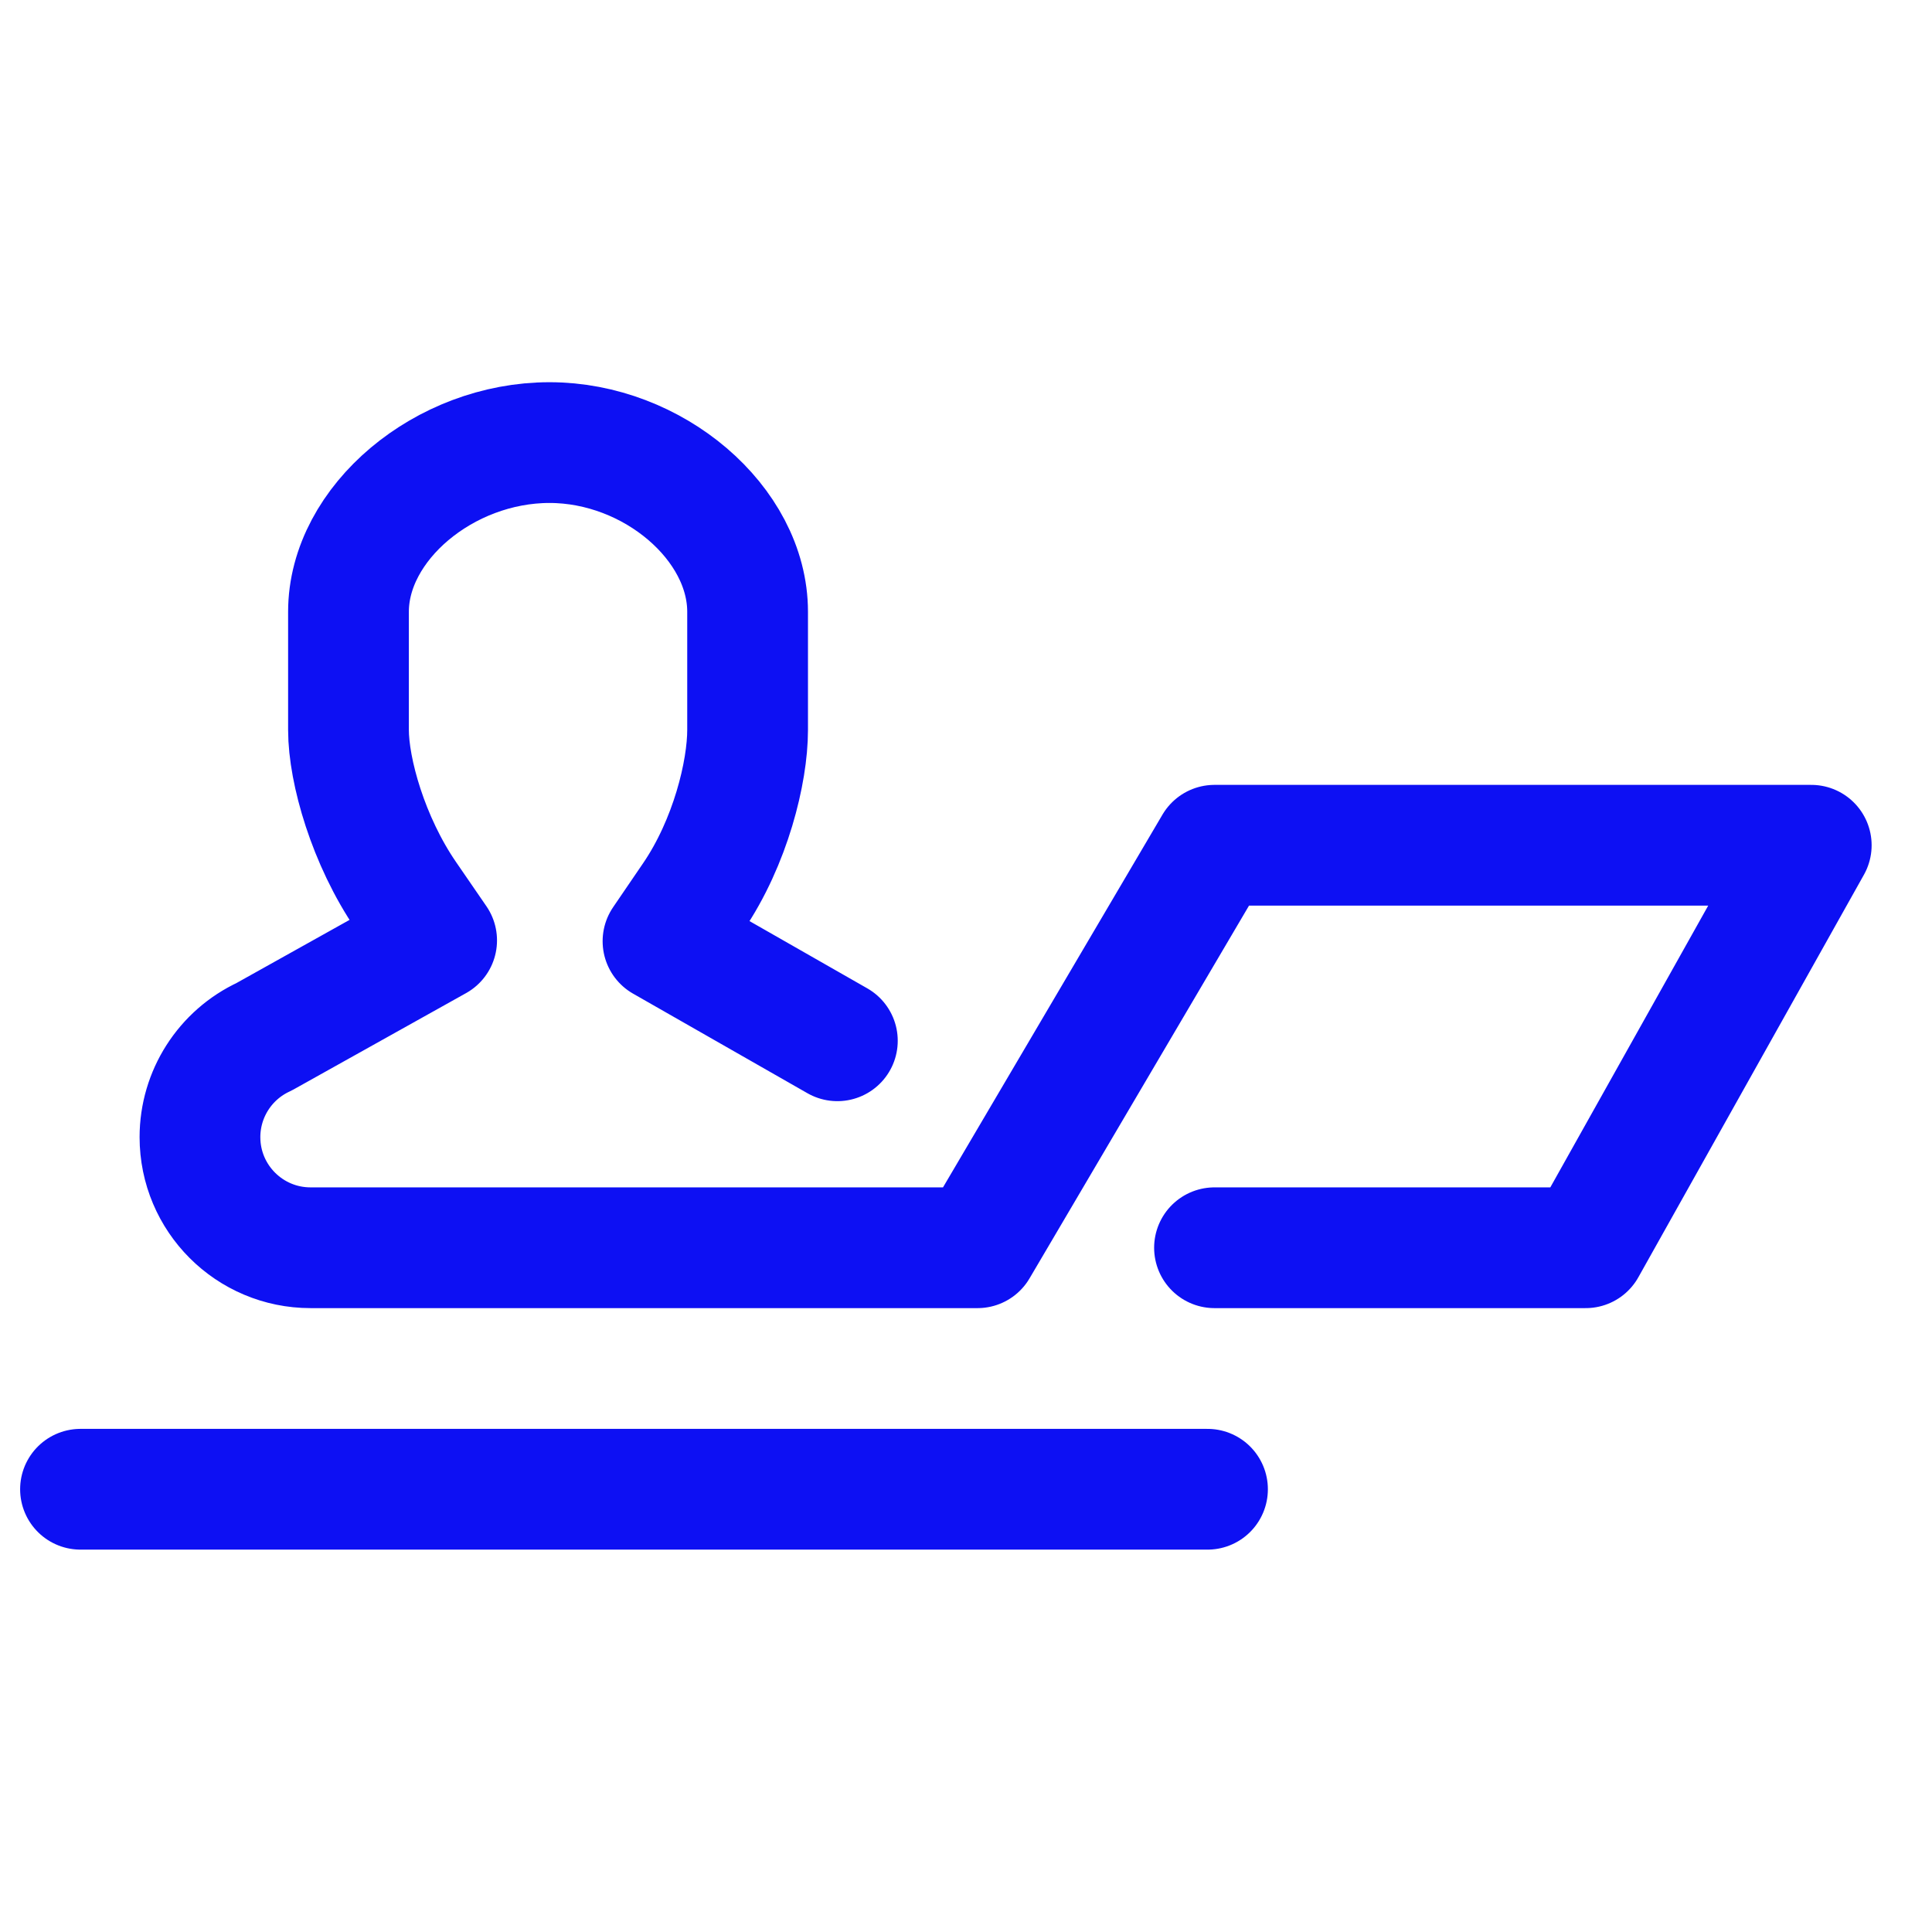
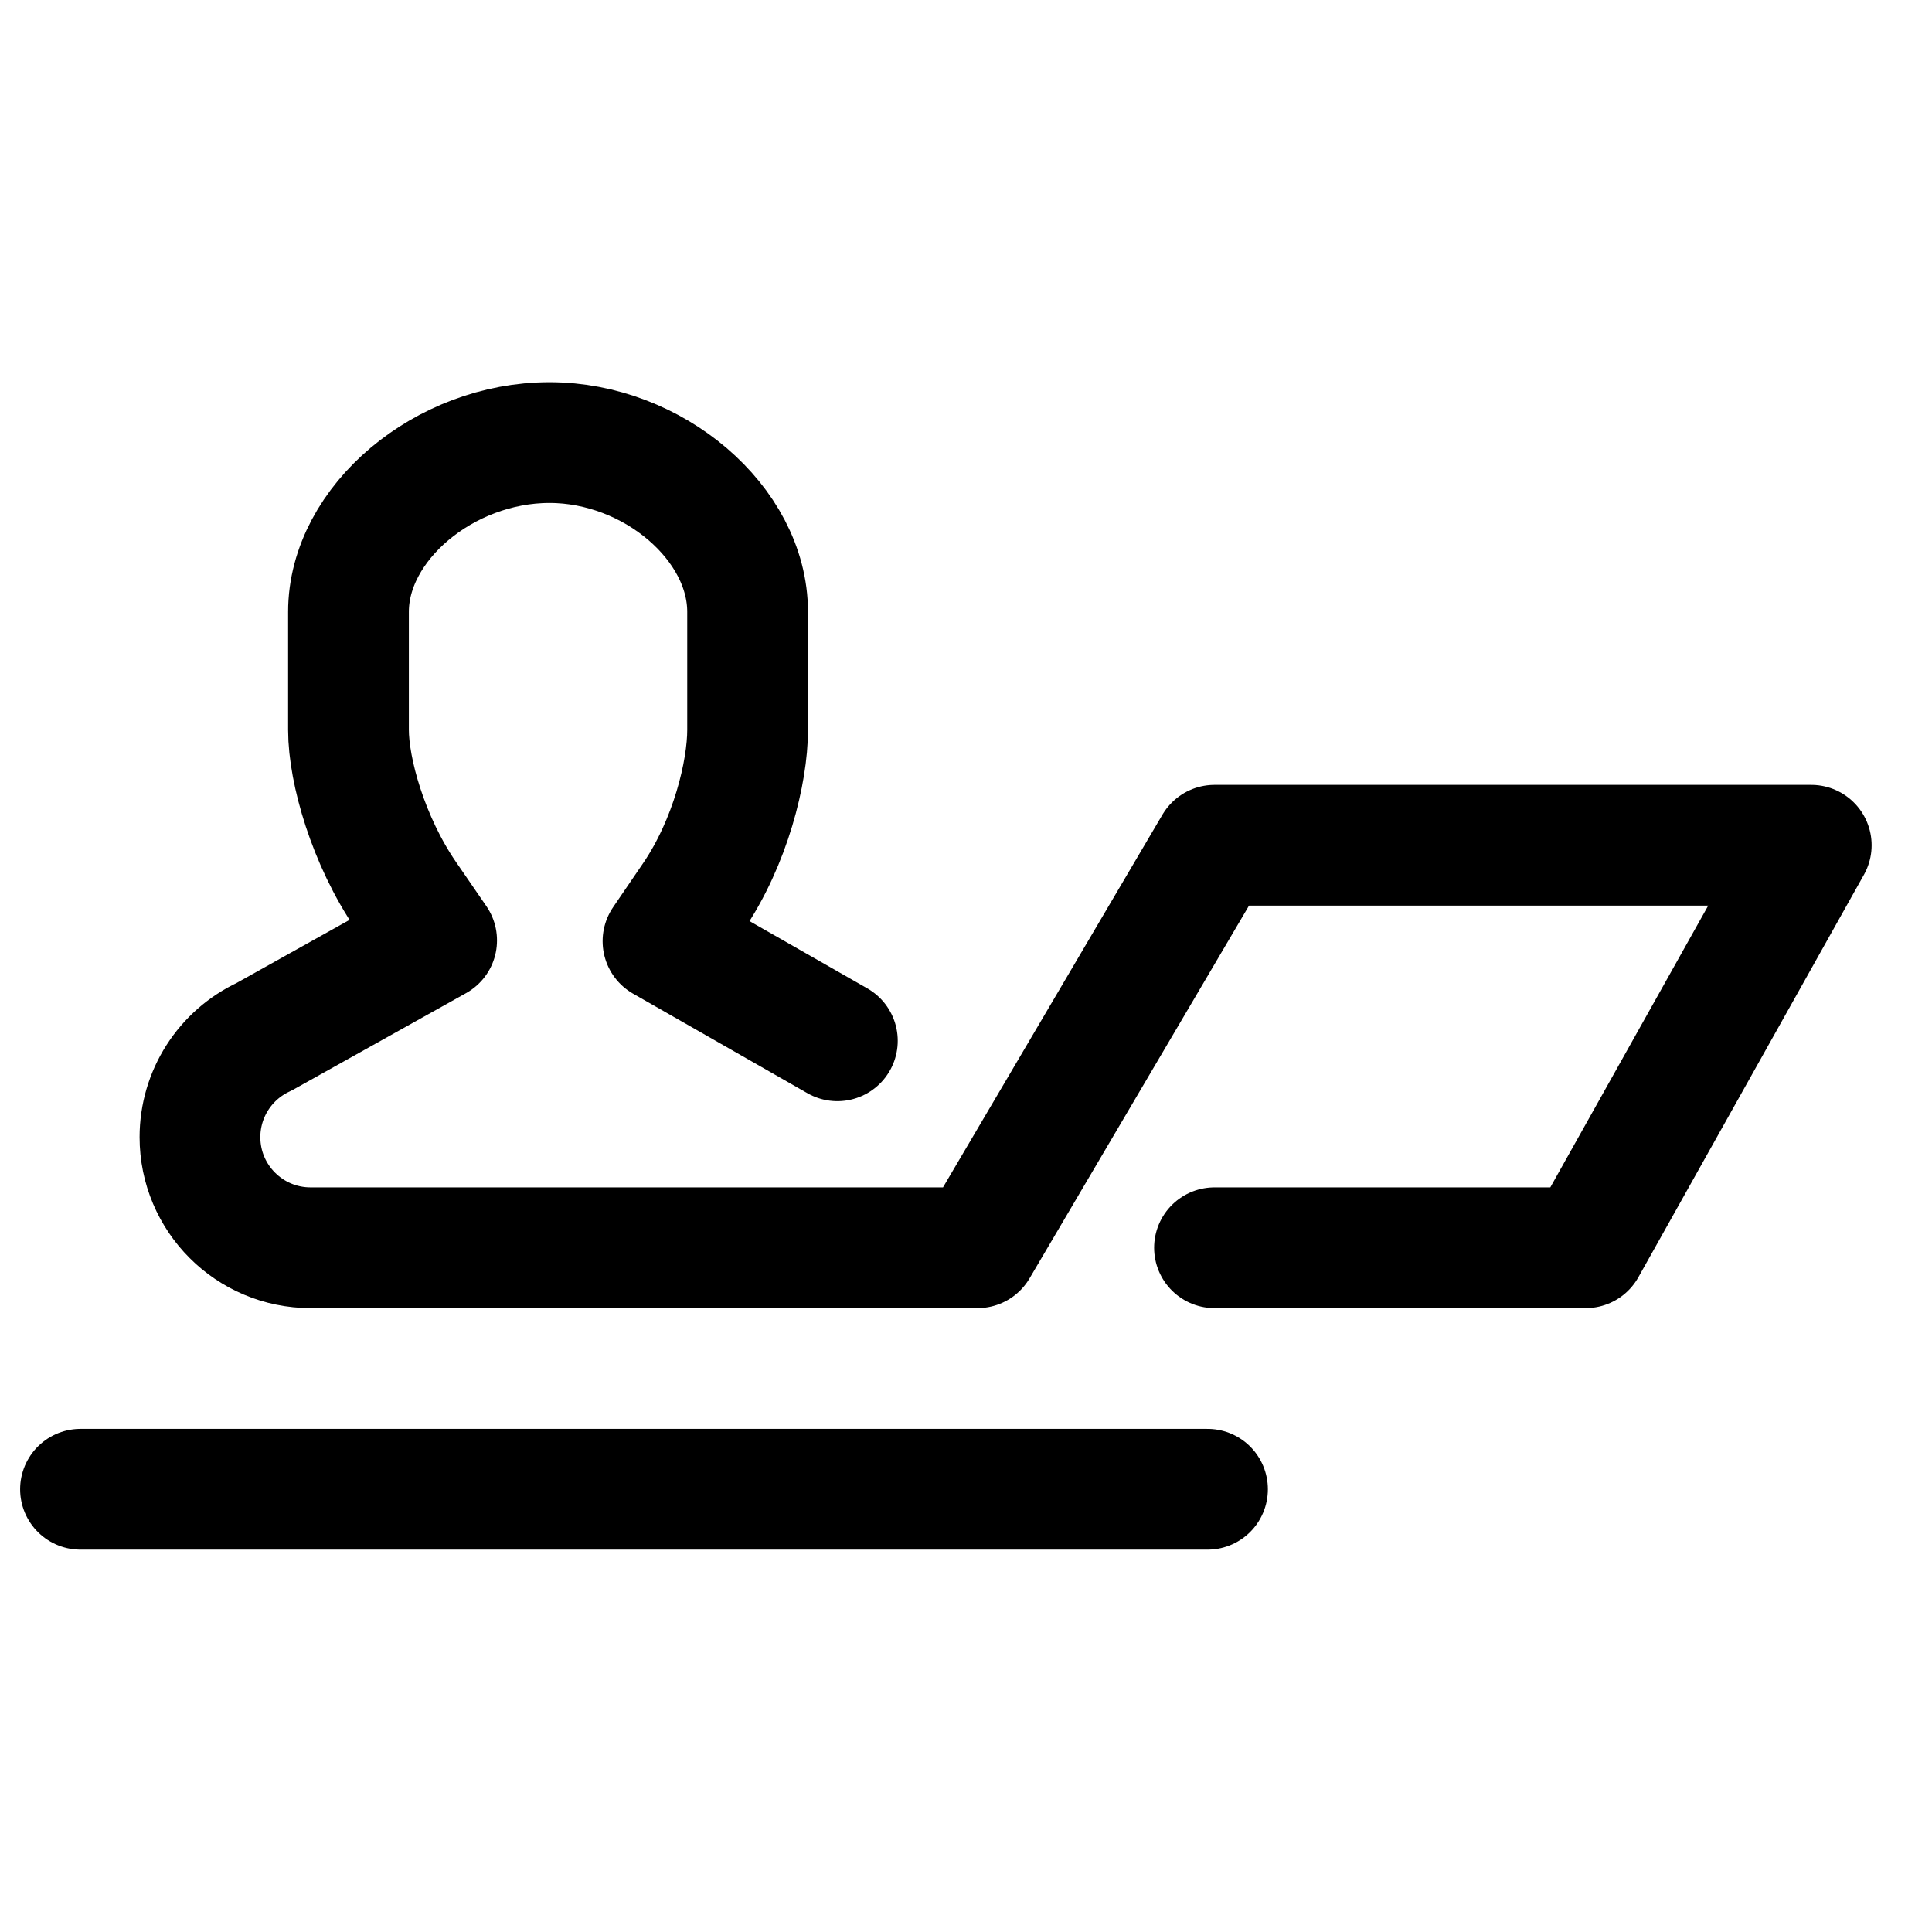
<svg xmlns="http://www.w3.org/2000/svg" version="1.1" width="24" height="24" viewBox="0 0 24 24">
-   <path fill="none" stroke="#0d10f3" stroke-width="1.5" stroke-miterlimit="4" stroke-linecap="round" stroke-linejoin="round" d="M15.087 15.5h4.611l2.802-5h-7.413l-2.944 5h-8.285c-0.759 0-1.374-0.615-1.374-1.374 0-0.535 0.311-1.022 0.797-1.247 0 0 0 0 0 0l2.143-1.197-0.38-0.553c-0.469-0.684-0.715-1.554-0.715-2.061v-1.468c0-1.1 1.19-2.102 2.497-2.102 1.288 0 2.461 1.002 2.461 2.102v1.468c0 0.521-0.212 1.394-0.678 2.077l-0.373 0.547 2.166 1.237" />
-   <path fill="none" stroke="#0d10f3" stroke-width="1.5" stroke-miterlimit="4" stroke-linecap="round" stroke-linejoin="miter" d="M1 18.5h14" />
+   <path fill="none" stroke="currentColor" stroke-width="1.5" stroke-miterlimit="4" stroke-linecap="round" stroke-linejoin="round" d="M15.087 15.5h4.611l2.802-5h-7.413l-2.944 5h-8.285c-0.759 0-1.374-0.615-1.374-1.374 0-0.535 0.311-1.022 0.797-1.247 0 0 0 0 0 0l2.143-1.197-0.38-0.553c-0.469-0.684-0.715-1.554-0.715-2.061v-1.468c0-1.1 1.19-2.102 2.497-2.102 1.288 0 2.461 1.002 2.461 2.102v1.468c0 0.521-0.212 1.394-0.678 2.077l-0.373 0.547 2.166 1.237" />
+   <path fill="none" stroke="currentColor" stroke-width="1.5" stroke-miterlimit="4" stroke-linecap="round" stroke-linejoin="miter" d="M1 18.5h14" />
</svg>
